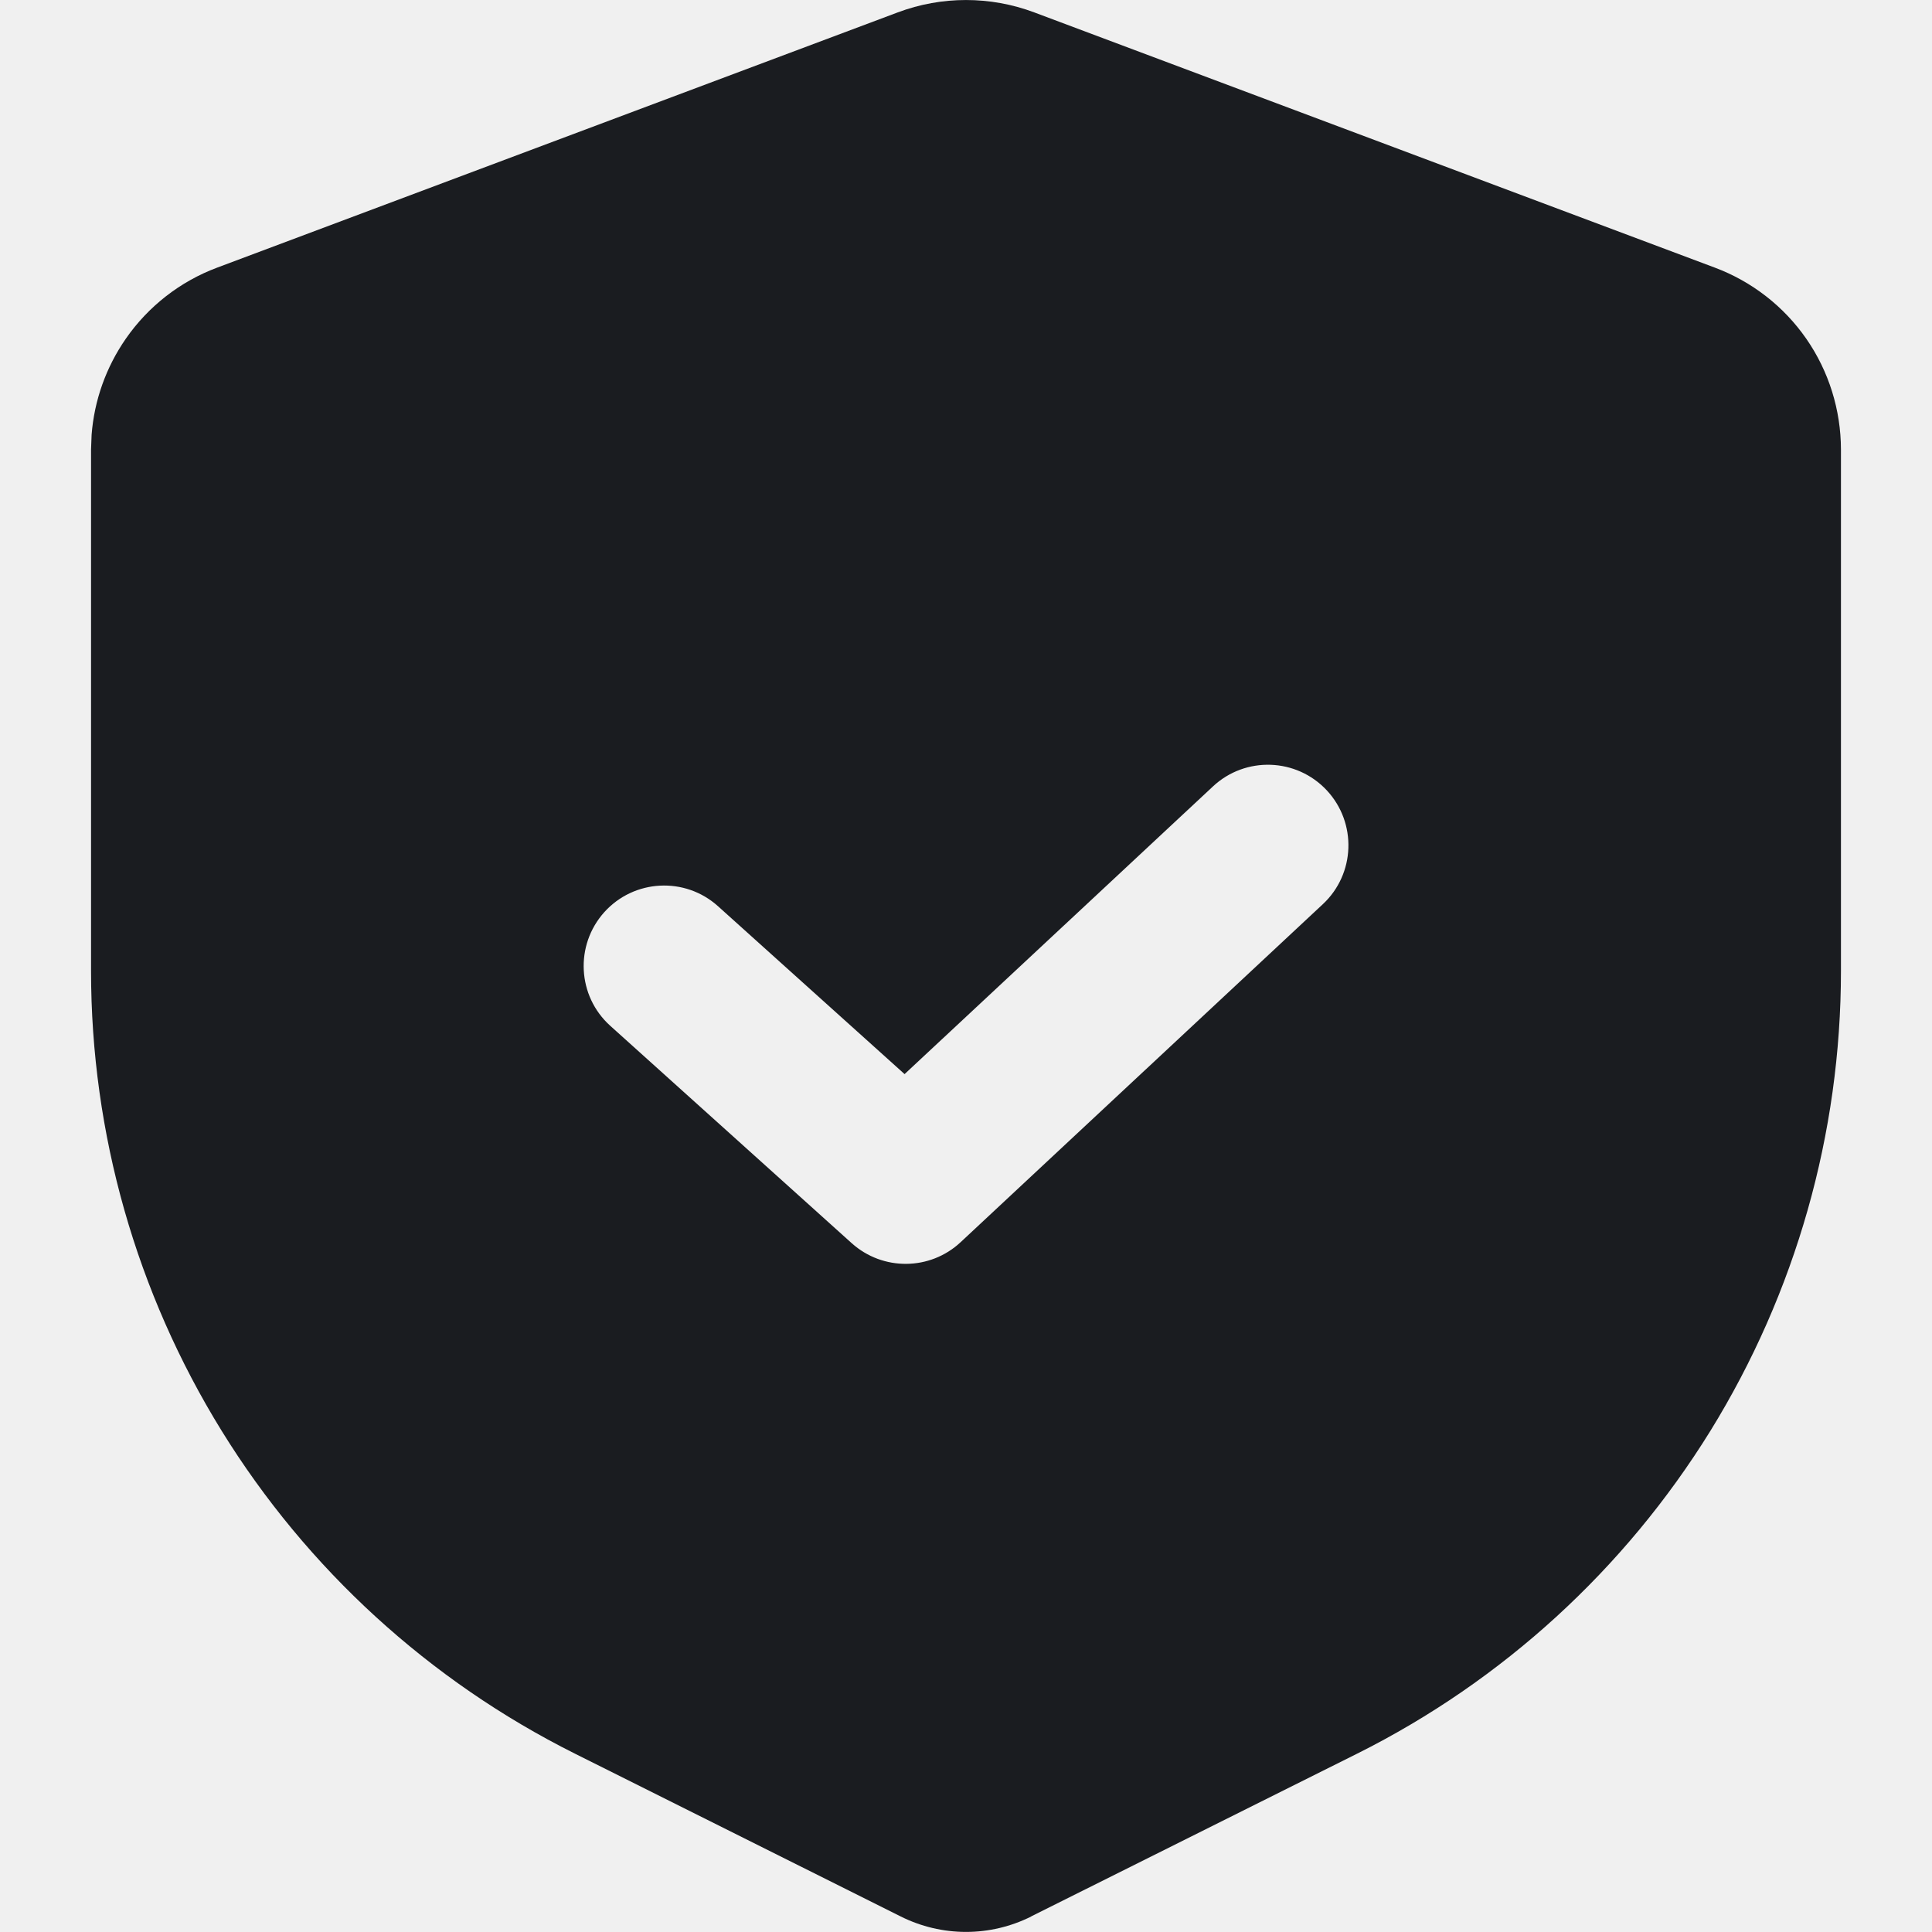
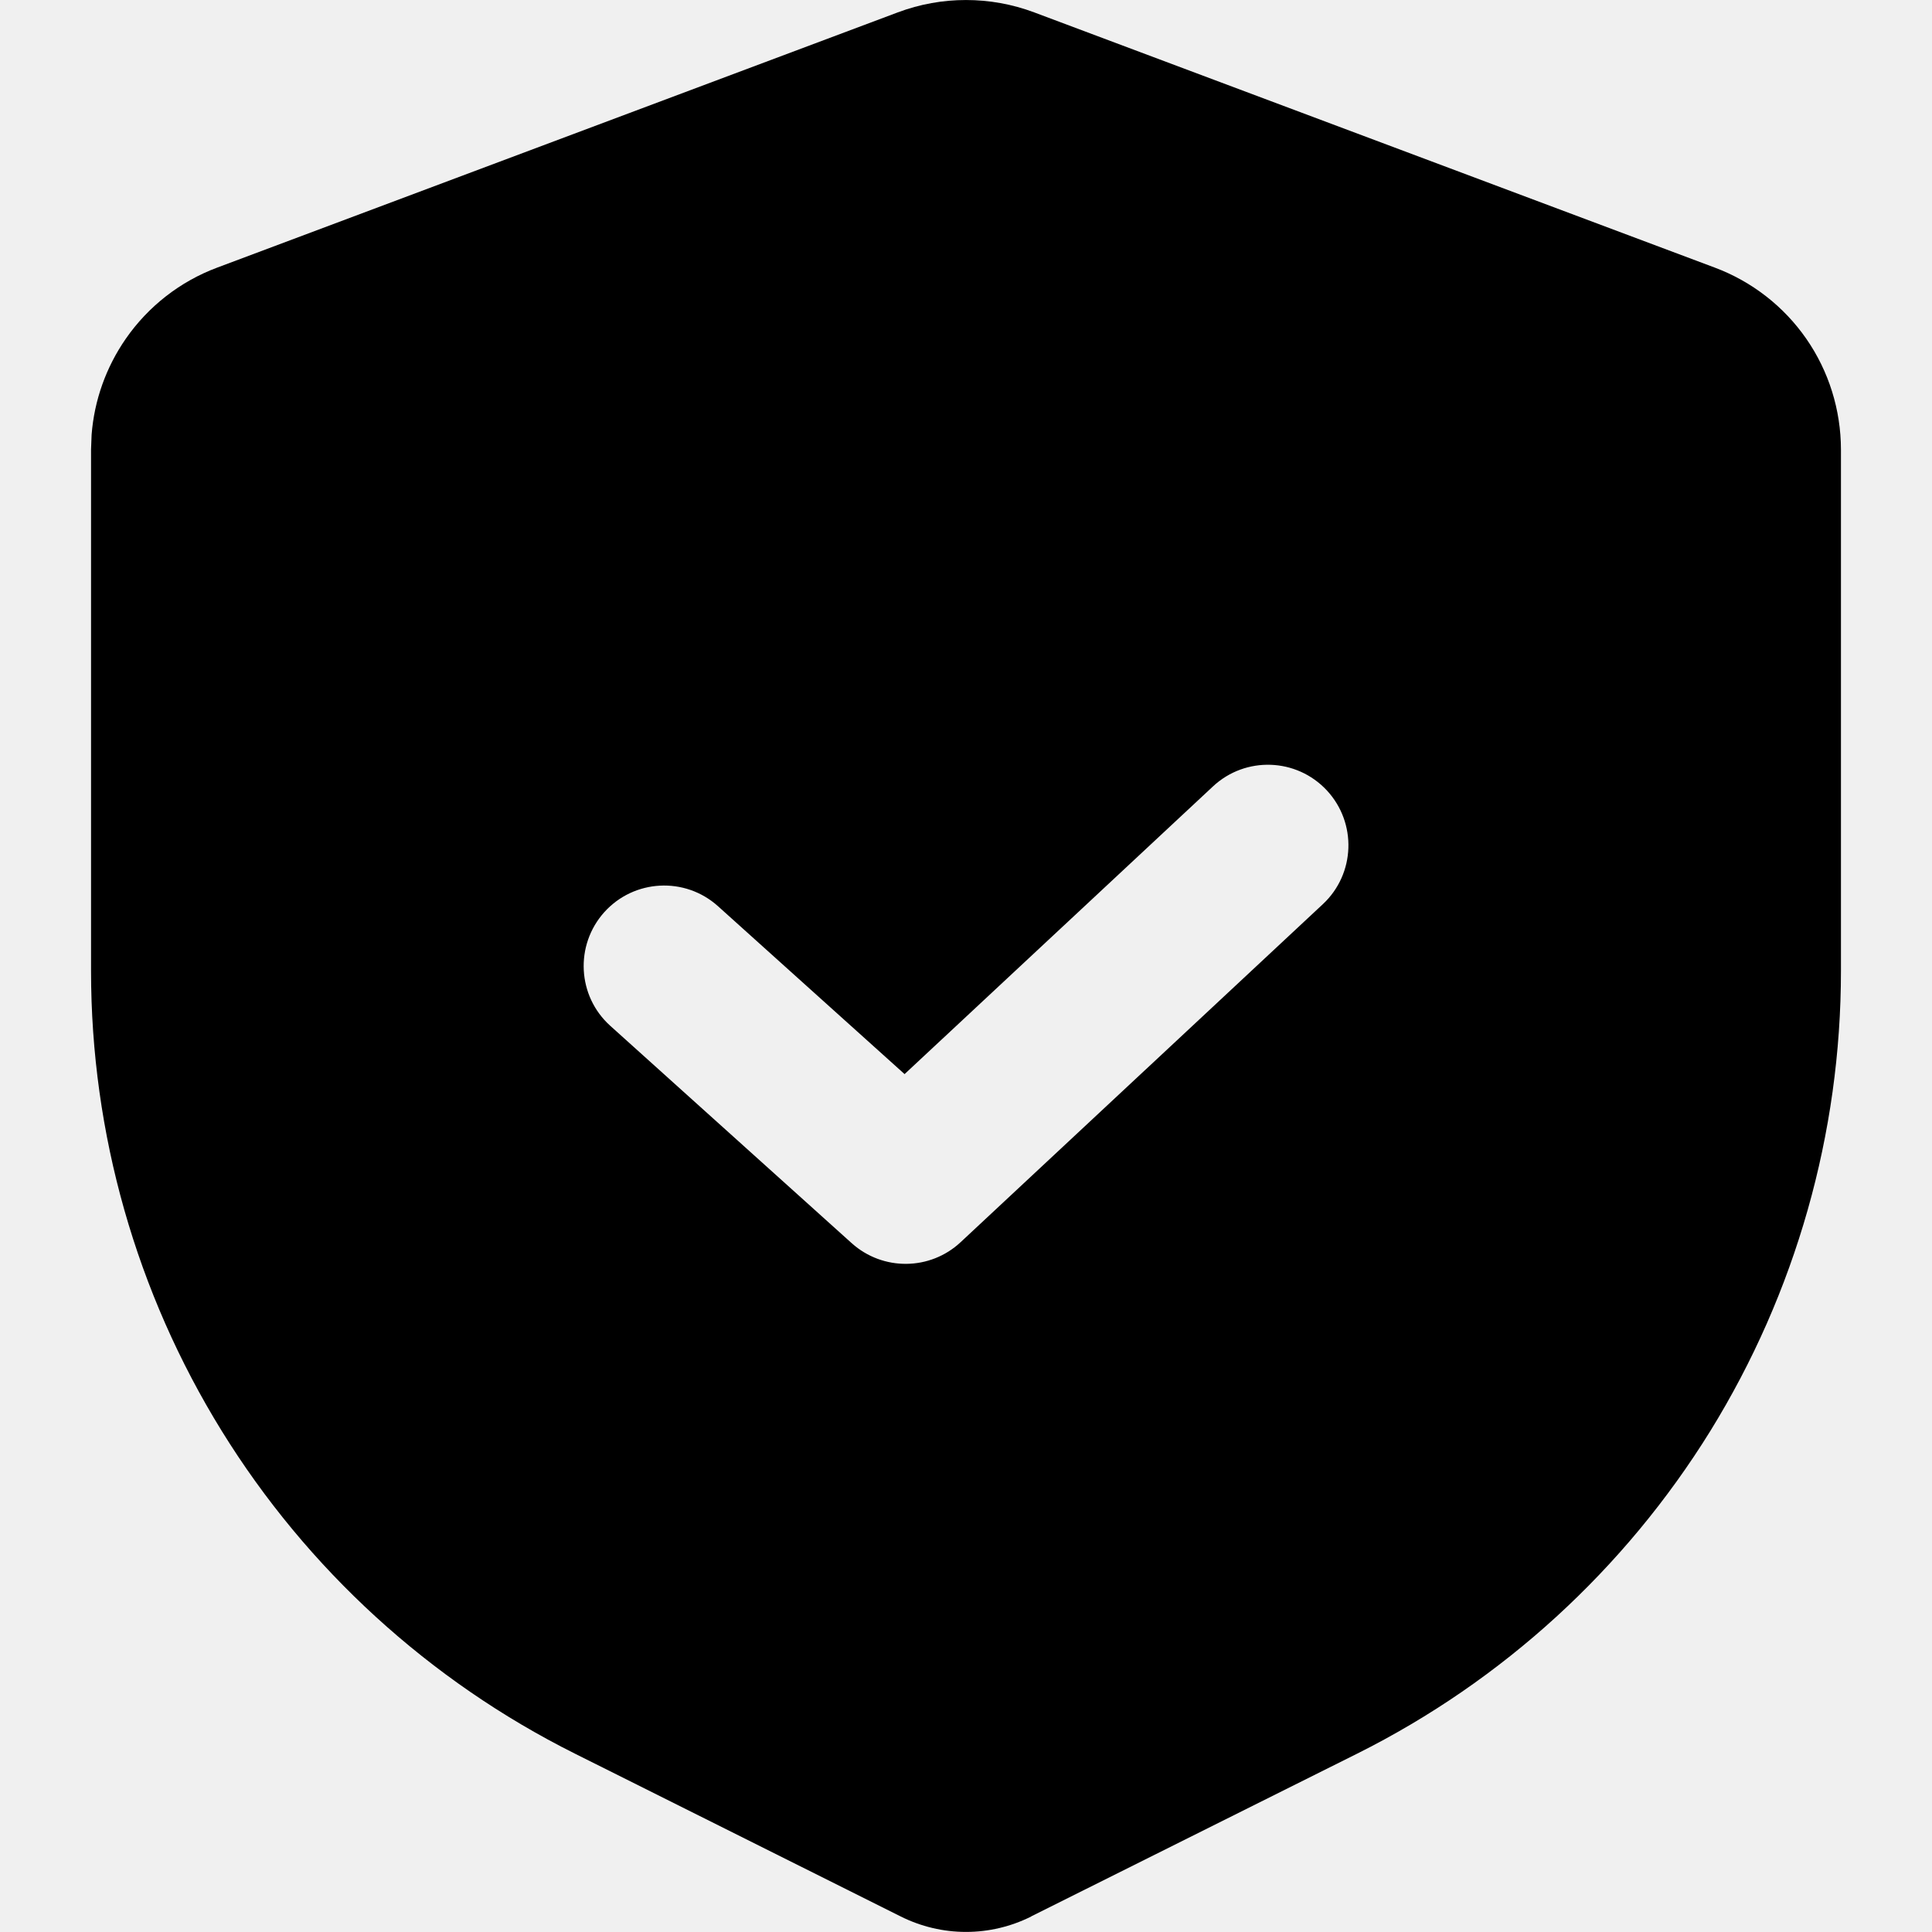
- <svg xmlns="http://www.w3.org/2000/svg" width="24" height="24" viewBox="0 0 24 24" fill="none">
+ <svg xmlns="http://www.w3.org/2000/svg" viewBox="0 0 24 24" fill="none">
  <g clip-path="url(#clip0_843_5319)">
-     <path d="M11.152 0.154C11.698 -0.051 12.301 -0.051 12.848 0.154L21.301 3.324C21.761 3.496 22.159 3.805 22.439 4.209C22.719 4.613 22.868 5.093 22.869 5.584V12.061C22.869 14.079 22.307 16.058 21.247 17.775C20.185 19.491 18.667 20.88 16.862 21.783L12.81 23.806L12.811 23.807C12.559 23.933 12.282 23.999 12 23.999C11.719 23.999 11.441 23.933 11.189 23.807L7.139 21.783C5.334 20.88 3.815 19.492 2.754 17.775C1.693 16.058 1.131 14.079 1.131 12.061V5.584L1.138 5.4C1.171 4.973 1.317 4.563 1.562 4.209C1.842 3.805 2.238 3.496 2.699 3.324L11.152 0.154ZM16.482 9.818C16.105 9.414 15.472 9.392 15.068 9.769L11.237 13.343L8.919 11.257C8.509 10.888 7.877 10.921 7.507 11.331C7.138 11.742 7.171 12.374 7.581 12.743L10.581 15.444C10.967 15.79 11.554 15.785 11.933 15.431L16.433 11.232C16.837 10.855 16.858 10.222 16.482 9.818Z" fill="#1A1C20" />
+     <path d="M11.152 0.154C11.698 -0.051 12.301 -0.051 12.848 0.154L21.301 3.324C21.761 3.496 22.159 3.805 22.439 4.209C22.719 4.613 22.868 5.093 22.869 5.584V12.061C22.869 14.079 22.307 16.058 21.247 17.775C20.185 19.491 18.667 20.88 16.862 21.783L12.81 23.806L12.811 23.807C12.559 23.933 12.282 23.999 12 23.999C11.719 23.999 11.441 23.933 11.189 23.807L7.139 21.783C5.334 20.88 3.815 19.492 2.754 17.775C1.693 16.058 1.131 14.079 1.131 12.061V5.584L1.138 5.4C1.171 4.973 1.317 4.563 1.562 4.209C1.842 3.805 2.238 3.496 2.699 3.324L11.152 0.154ZM16.482 9.818C16.105 9.414 15.472 9.392 15.068 9.769L11.237 13.343L8.919 11.257C8.509 10.888 7.877 10.921 7.507 11.331C7.138 11.742 7.171 12.374 7.581 12.743L10.581 15.444C10.967 15.79 11.554 15.785 11.933 15.431L16.433 11.232C16.837 10.855 16.858 10.222 16.482 9.818Z" fill="currentColor" />
  </g>
  <defs>
    <clipPath id="clip0_843_5319">
      <rect width="24" height="24" fill="white" />
    </clipPath>
  </defs>
</svg>
